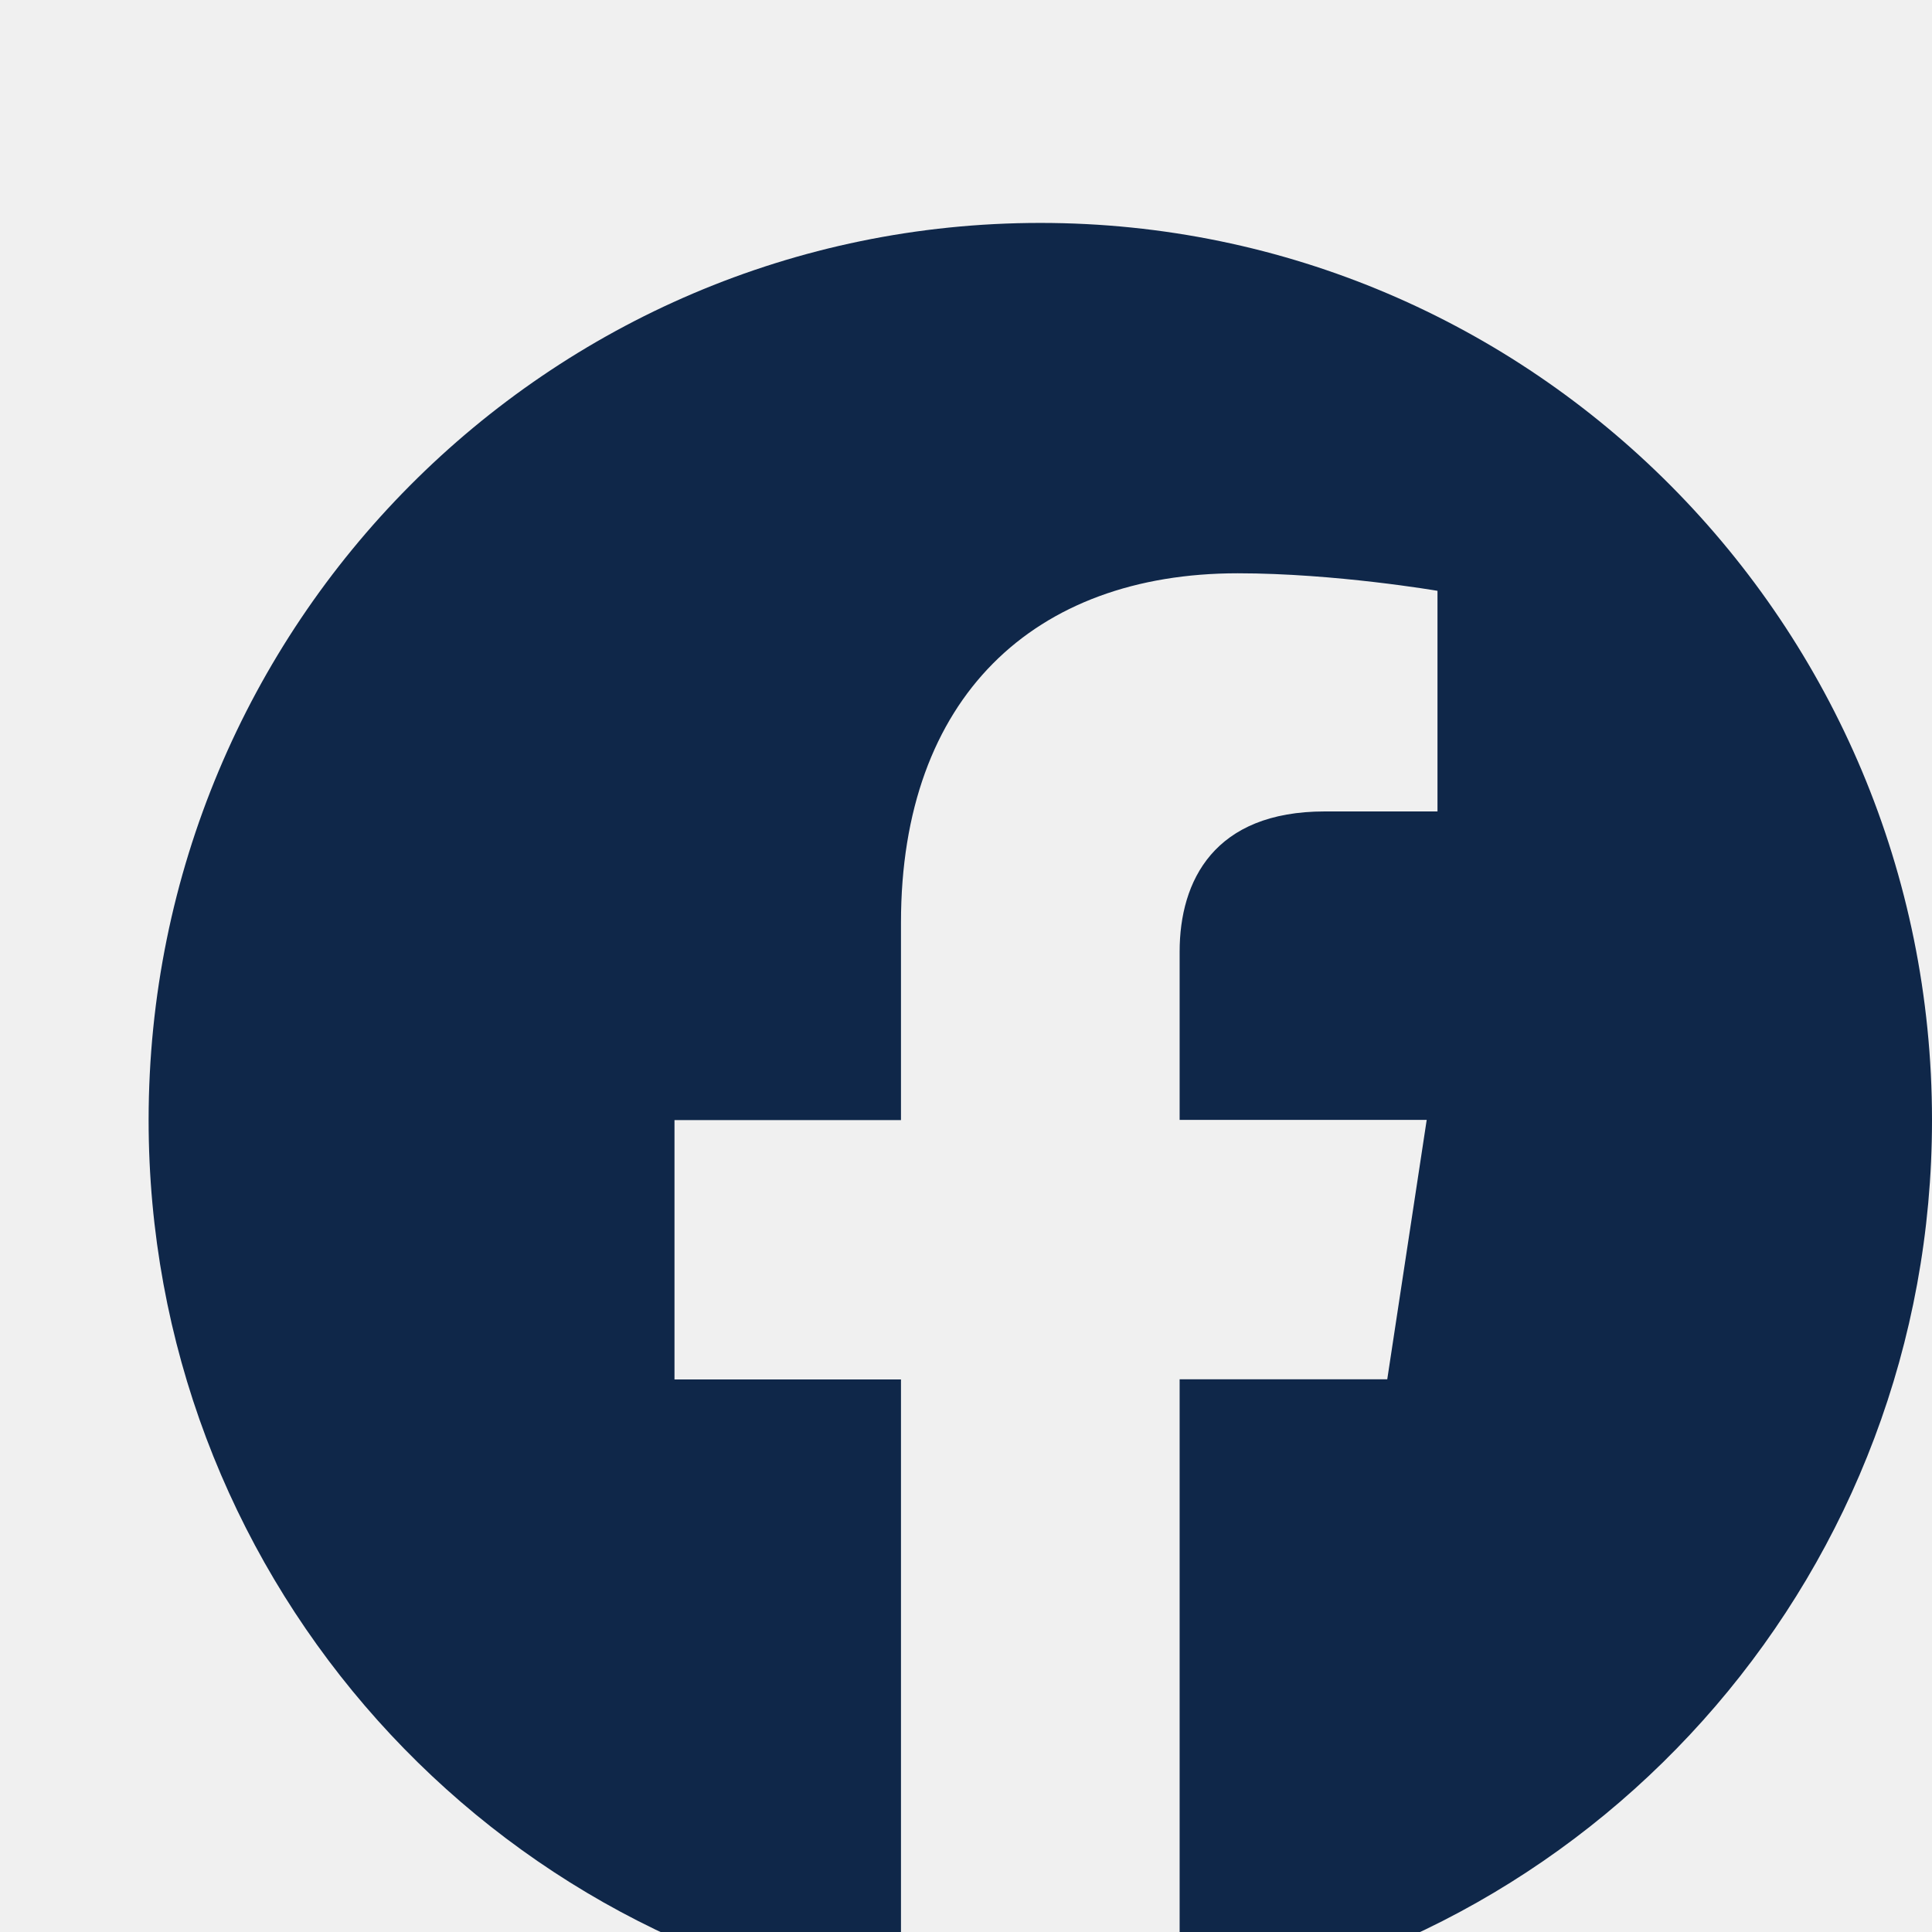
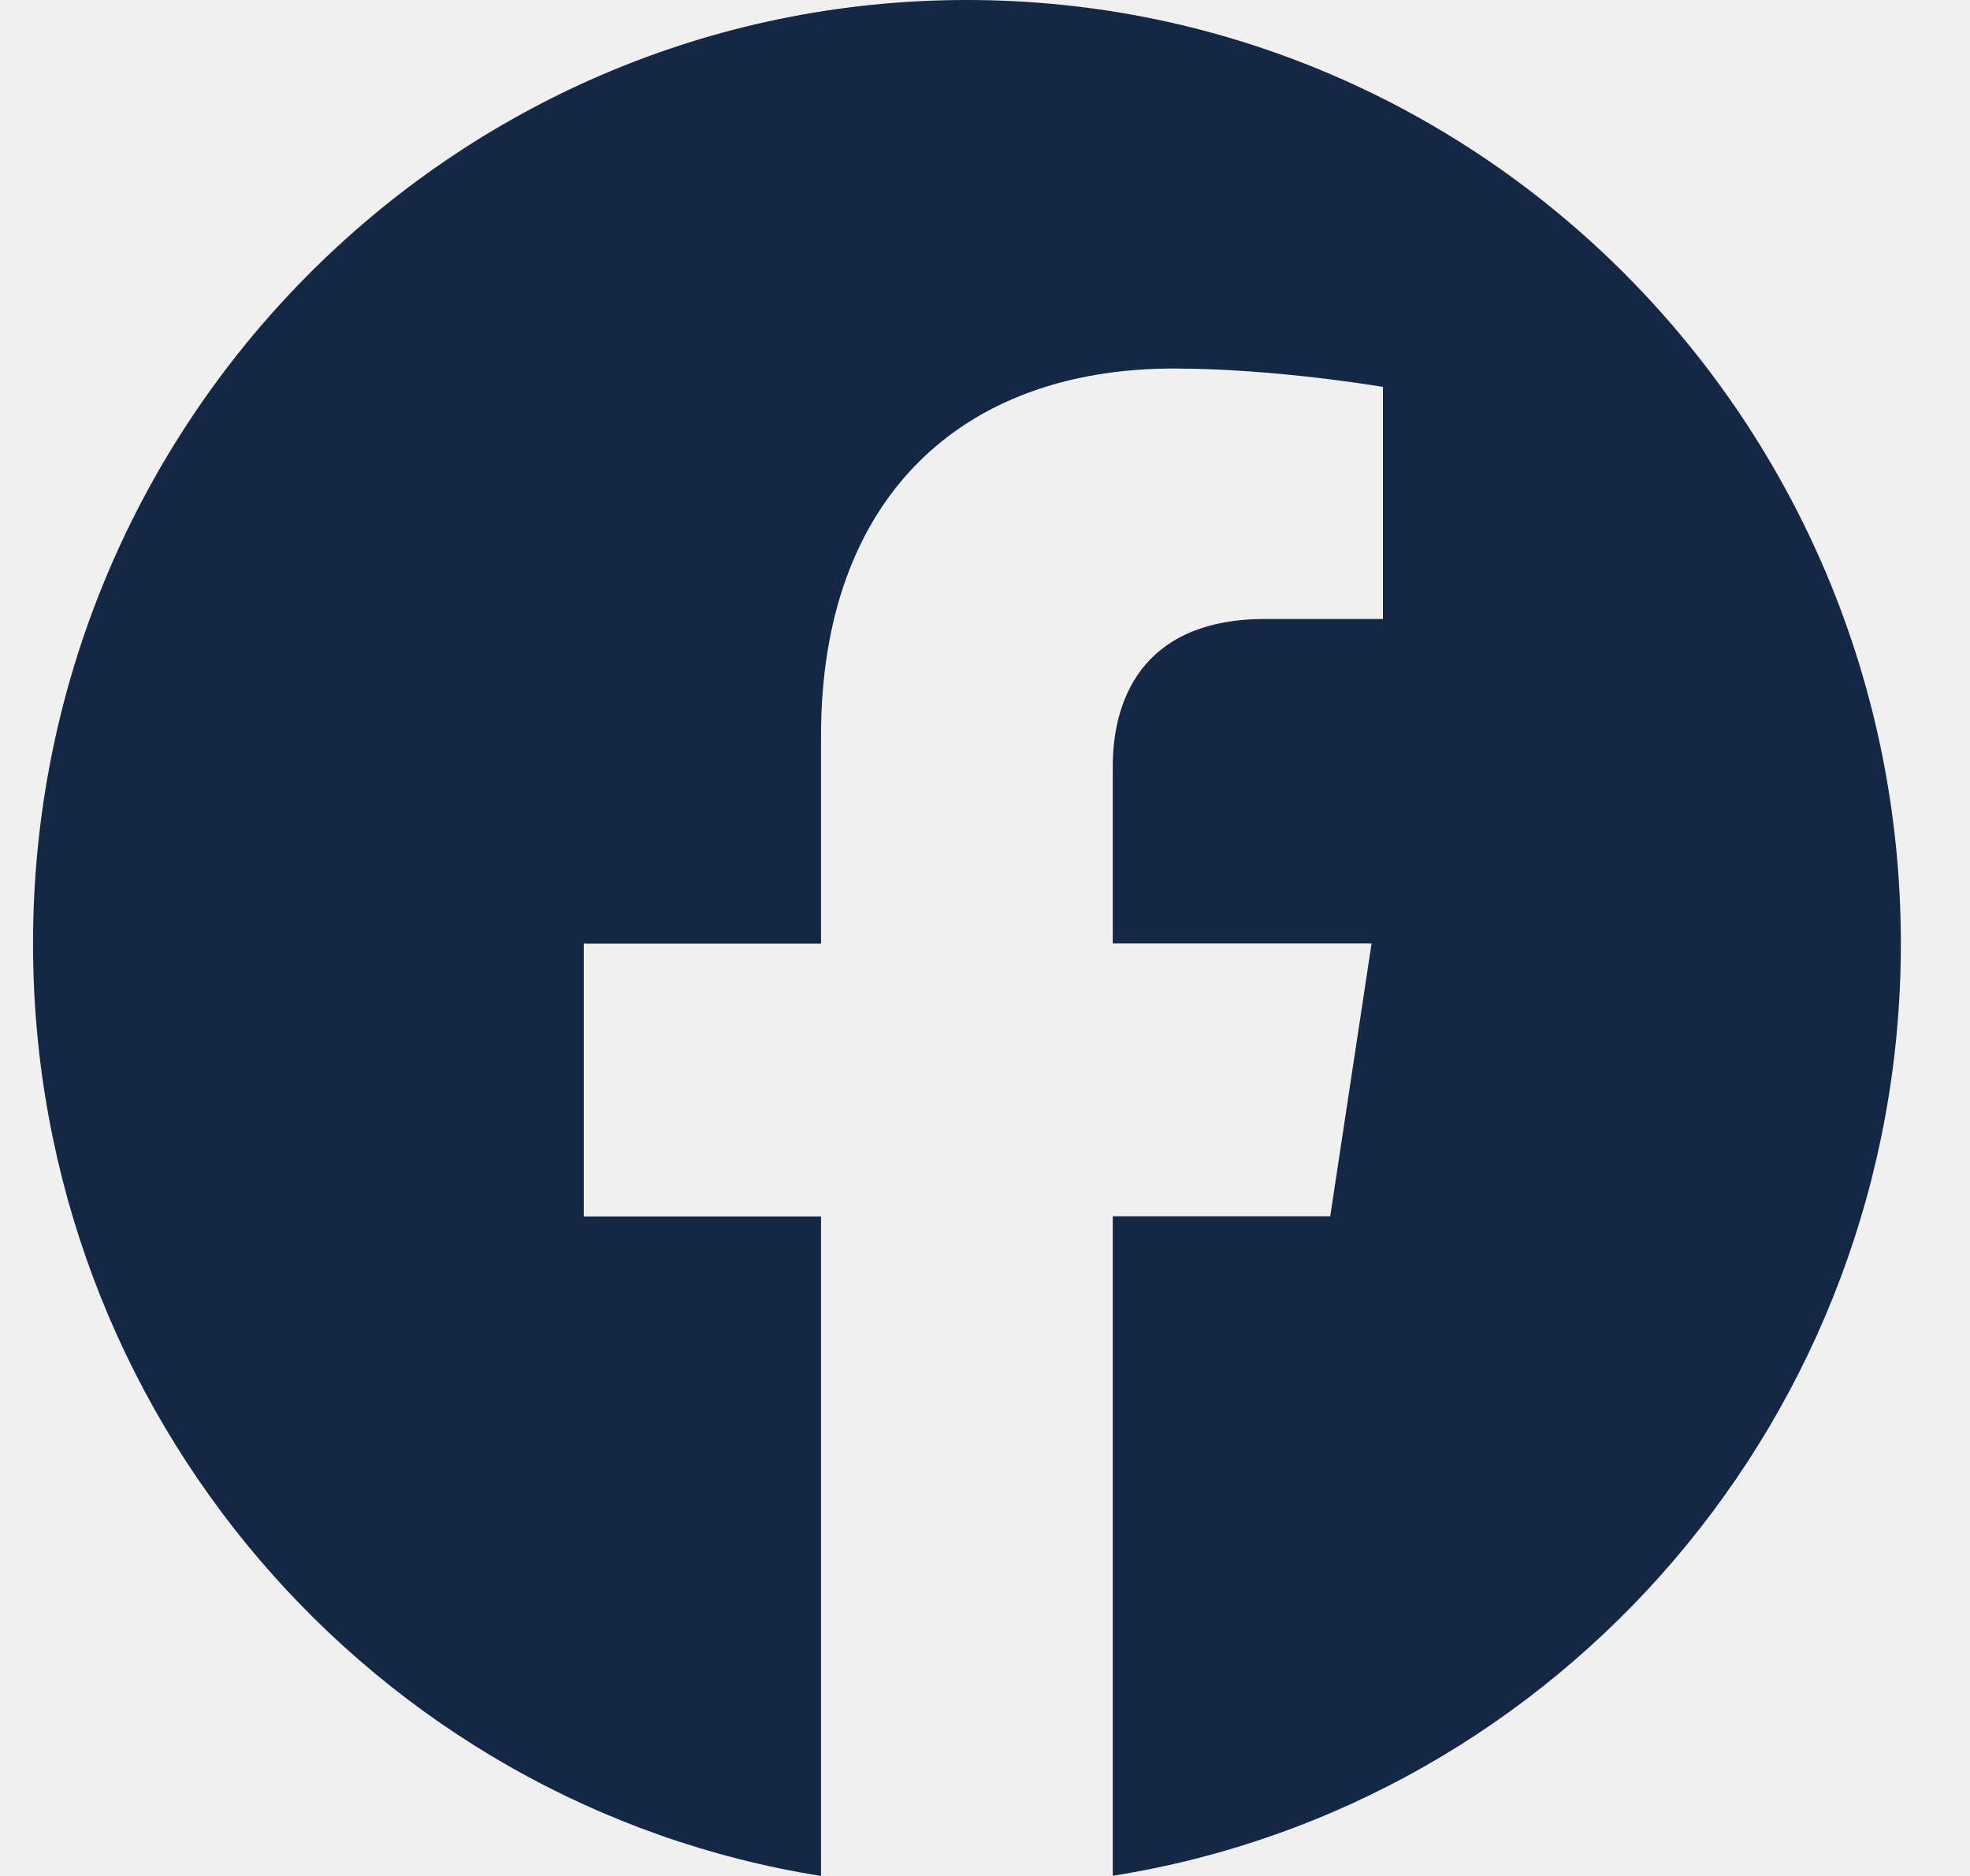
- <svg xmlns="http://www.w3.org/2000/svg" width="26" height="26" viewBox="0 0 26 26" fill="none">
-   <g clip-path="url(#clip0)">
-     <path d="M14 3C7.373 3 2 8.406 2 15.074C2 21.099 6.388 26.093 12.125 27.002V18.564H9.077V15.074H12.125V12.414C12.125 9.385 13.917 7.715 16.657 7.715C17.97 7.715 19.345 7.951 19.345 7.951V10.92H17.828C16.34 10.92 15.875 11.852 15.875 12.807V15.071H19.2L18.669 18.562H15.875V27C21.612 26.096 26 21.1 26 15.074C26 8.406 20.627 3 14 3Z" fill="#0F2749" />
-   </g>
-   <defs>
-     <clipPath id="clip0">
-       <rect width="26" height="26" fill="white" />
-     </clipPath>
-   </defs>
+ <svg xmlns="http://www.w3.org/2000/svg" width="21" height="20" viewBox="0 0 21 20" fill="none">
+   <path d="M10.307 0C4.809 0 0.352 4.504 0.352 10.06C0.352 15.081 3.992 19.242 8.752 20V12.969H6.223V10.06H8.752V7.844C8.752 5.32 10.238 3.929 12.511 3.929C13.601 3.929 14.742 4.125 14.742 4.125V6.599H13.483C12.249 6.599 11.862 7.376 11.862 8.172V10.058H14.621L14.18 12.967H11.862V19.998C16.622 19.244 20.263 15.082 20.263 10.06C20.263 4.504 15.805 0 10.307 0Z" fill="#142745" />
</svg>
